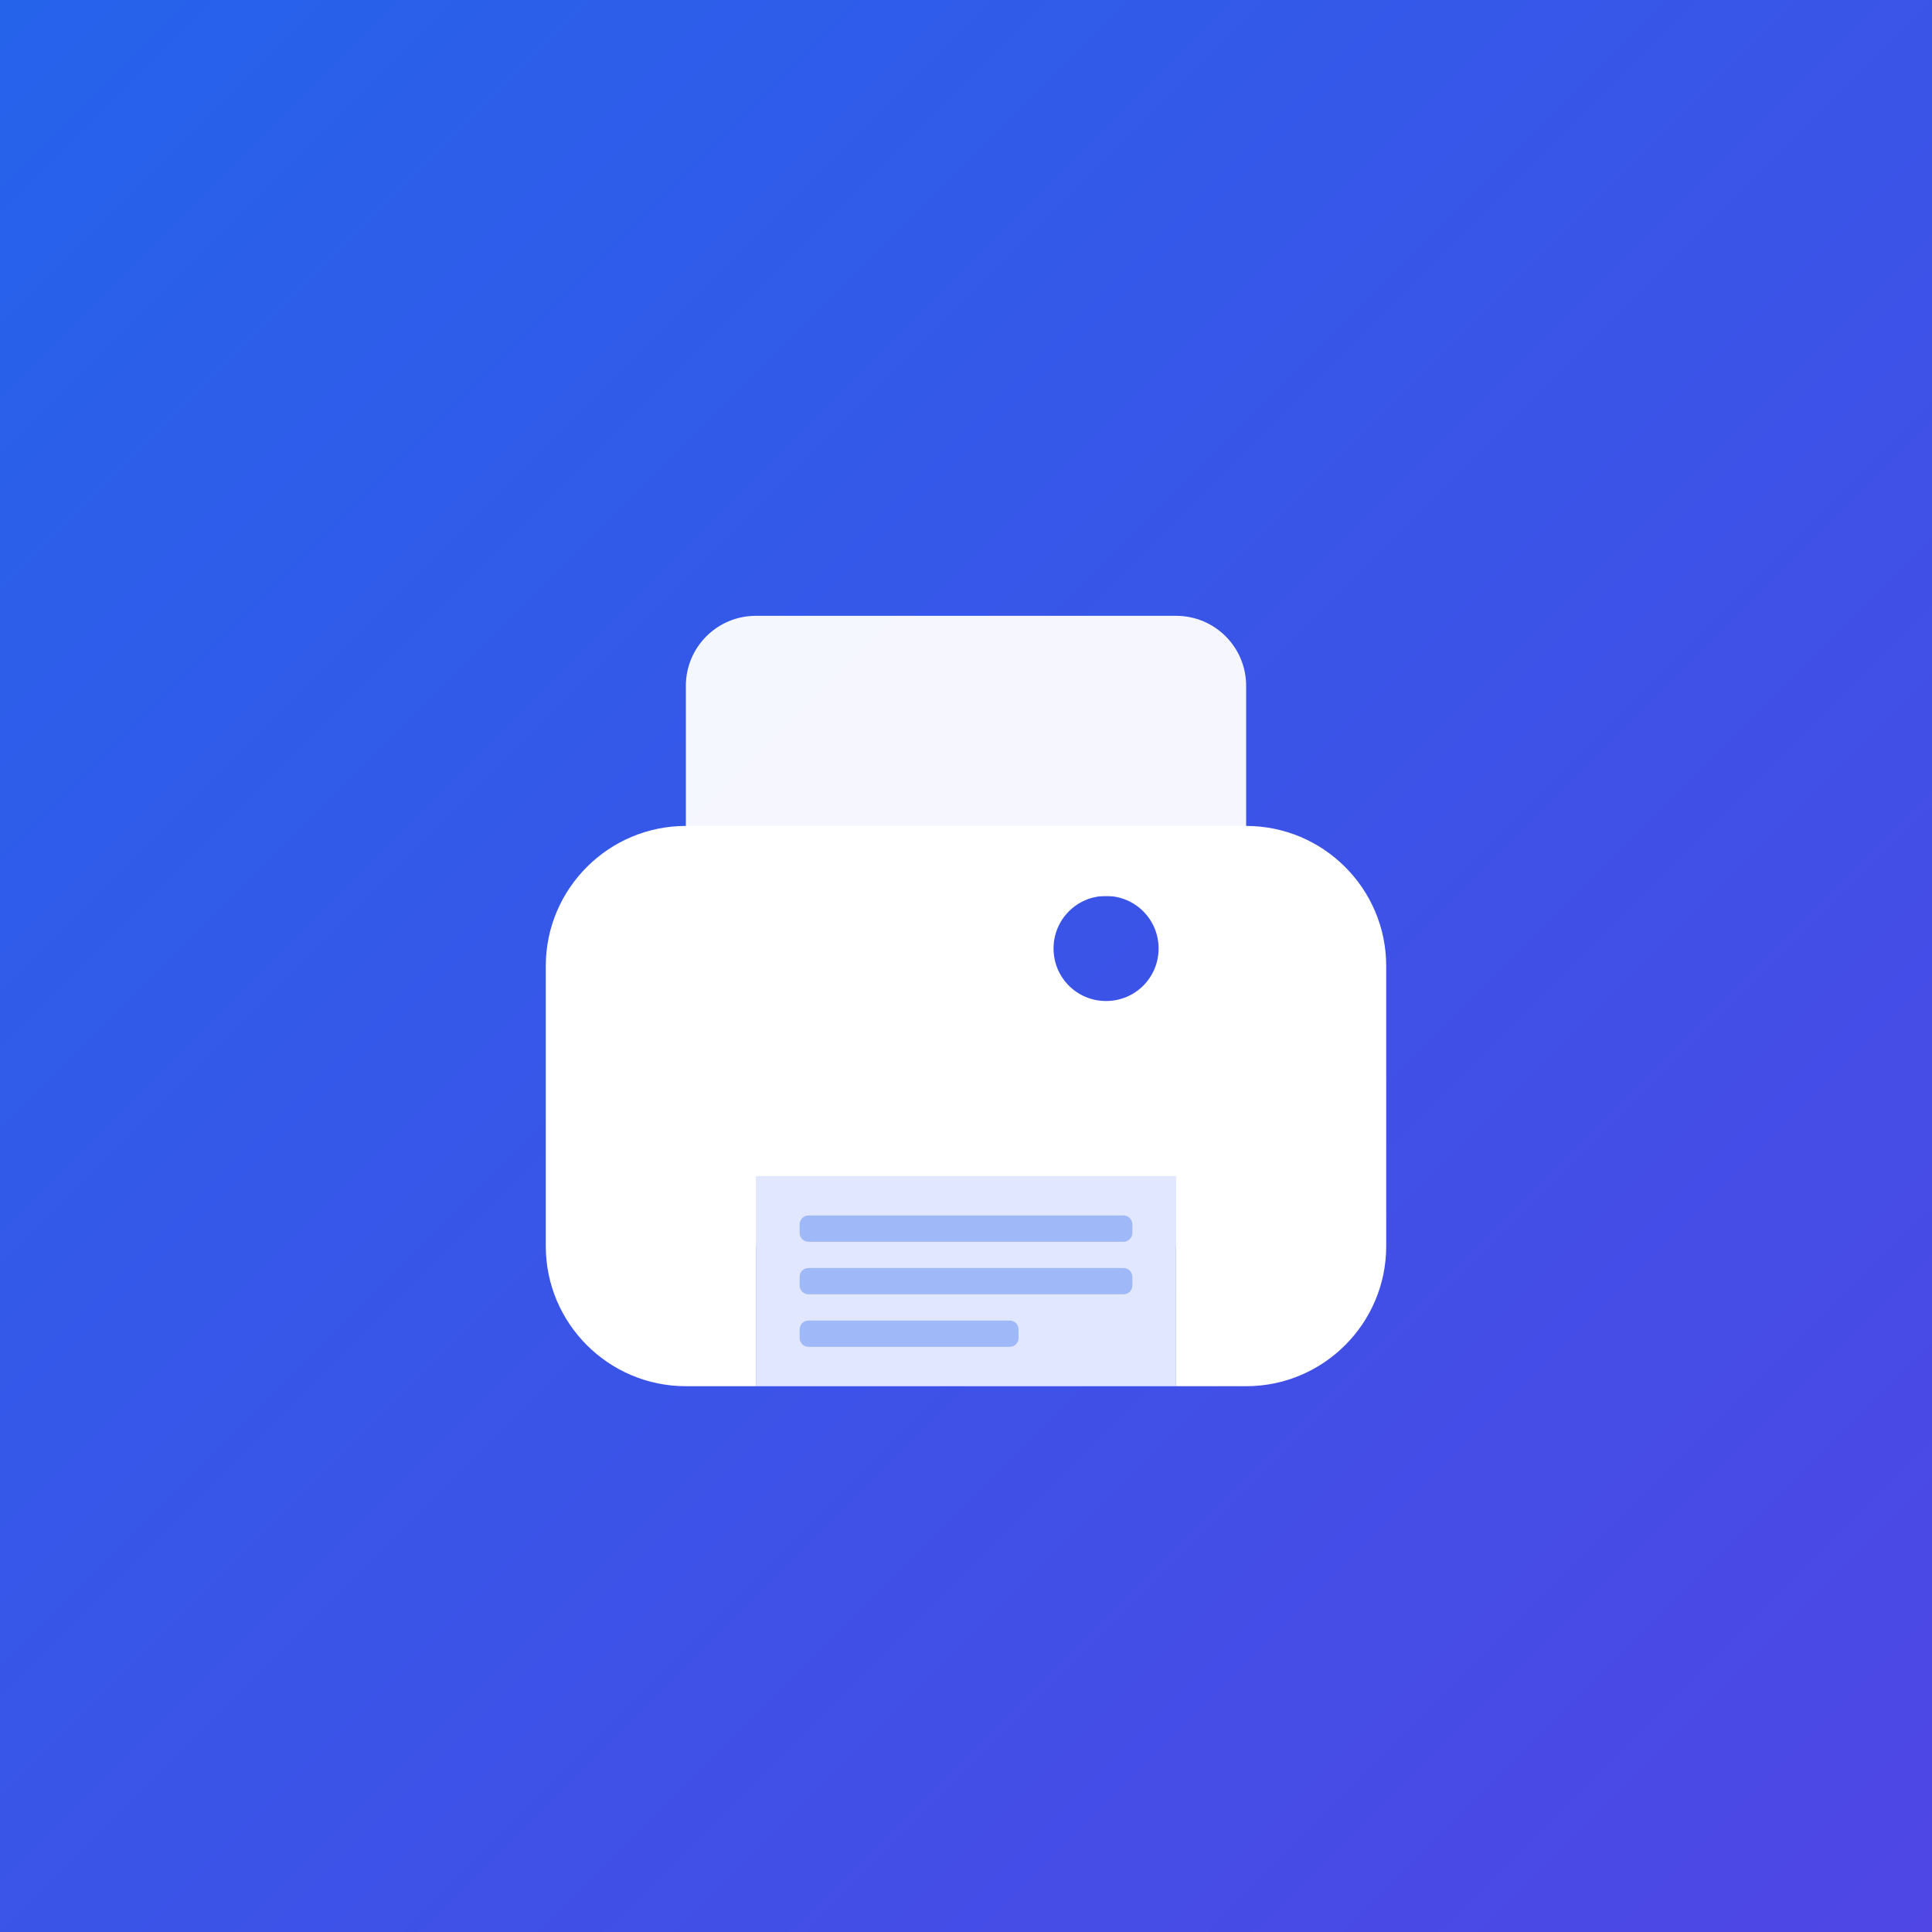
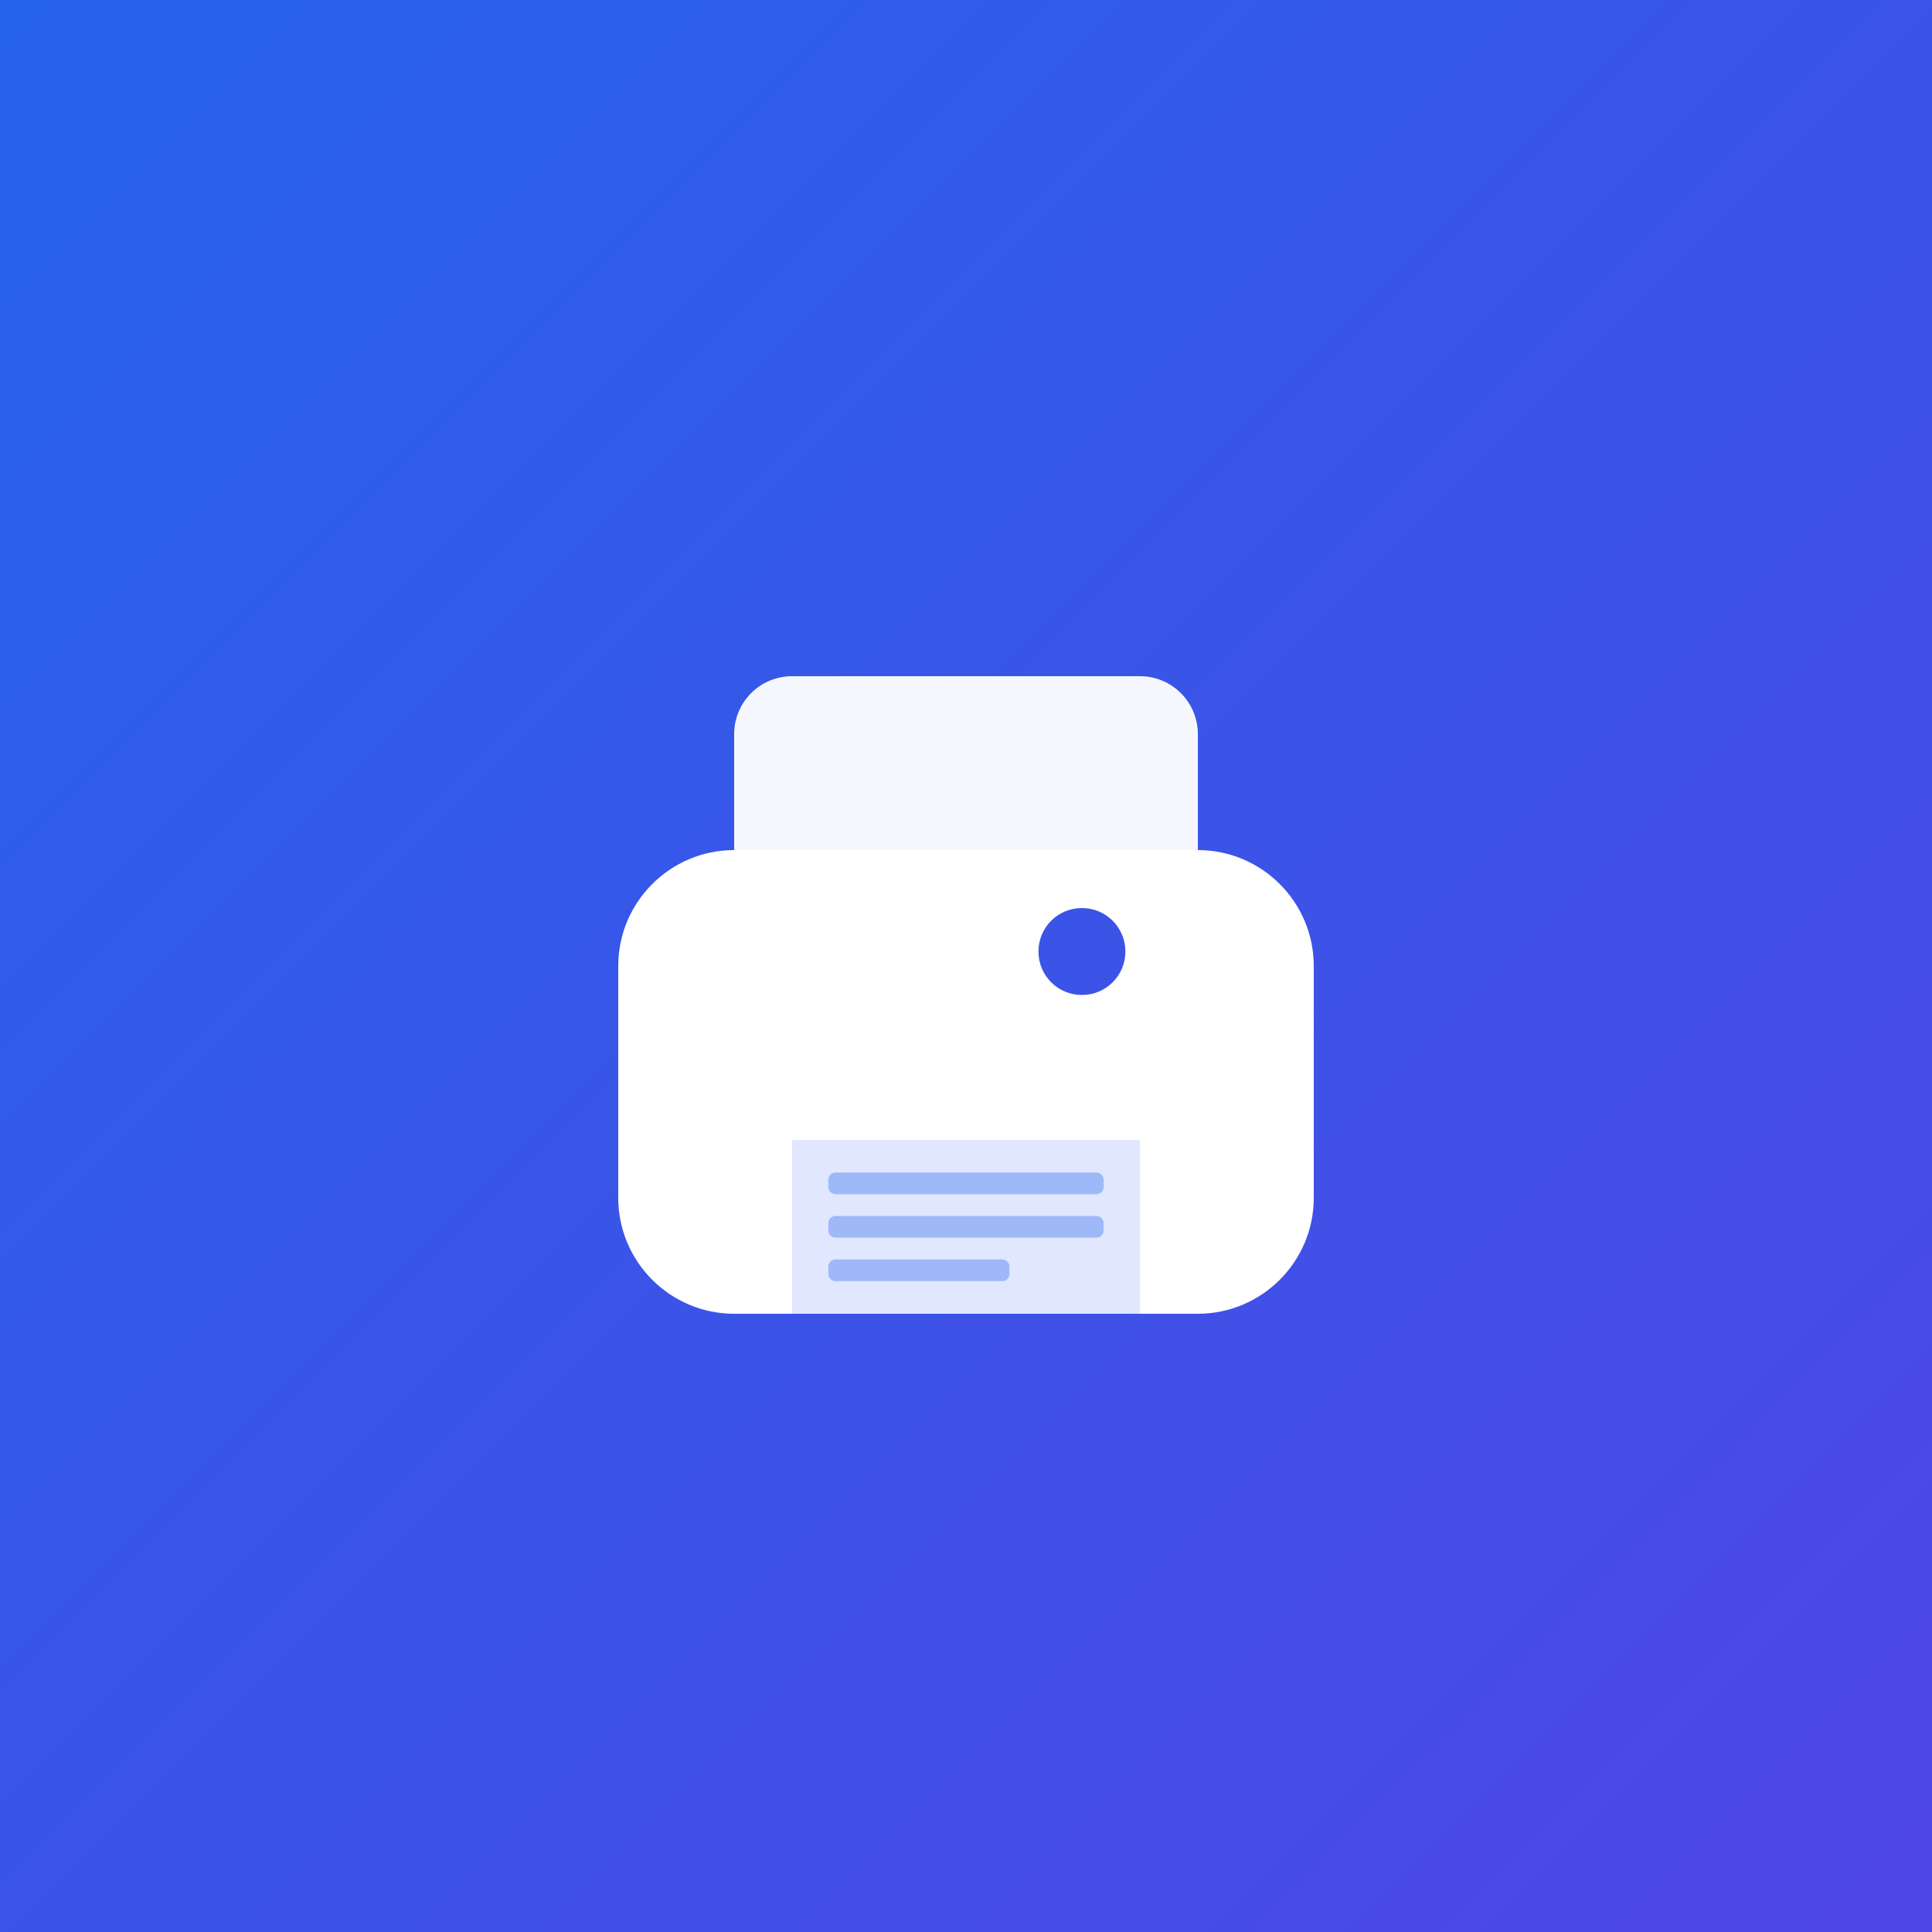
<svg xmlns="http://www.w3.org/2000/svg" viewBox="0 0 512 512">
  <defs>
    <linearGradient id="bg" x1="0%" y1="0%" x2="100%" y2="100%">
      <stop offset="0%" stop-color="#2563eb" />
      <stop offset="100%" stop-color="#4f46e5" />
    </linearGradient>
  </defs>
  <rect width="512" height="512" fill="url(#bg)" />
-   <g transform="translate(256 256) scale(0.58) translate(-256 -256)">
+   <g transform="translate(256 256) scale(0.48) translate(-256 -256)">
    <path d="M352 96H160c-17.7 0-32 14.3-32 32v96h256v-96c0-17.7-14.3-32-32-32z" fill="#ffffff" fill-opacity="0.95" />
    <path d="M384 192H128c-35.3 0-64 28.7-64 64v128c0 35.3 28.7 64 64 64h32v-64h192v64h32c35.3 0 64-28.7 64-64V256c0-35.3-28.7-64-64-64zm-64 80c-13.3 0-24-10.7-24-24s10.7-24 24-24 24 10.7 24 24-10.7 24-24 24z" fill="#ffffff" />
    <path d="M160 352h192v96H160z" fill="#e0e7ff" />
    <rect x="180" y="370" width="152" height="12" rx="4" fill="#2563eb" fill-opacity="0.35" />
    <rect x="180" y="394" width="152" height="12" rx="4" fill="#2563eb" fill-opacity="0.35" />
    <rect x="180" y="418" width="100" height="12" rx="4" fill="#2563eb" fill-opacity="0.35" />
  </g>
</svg>
